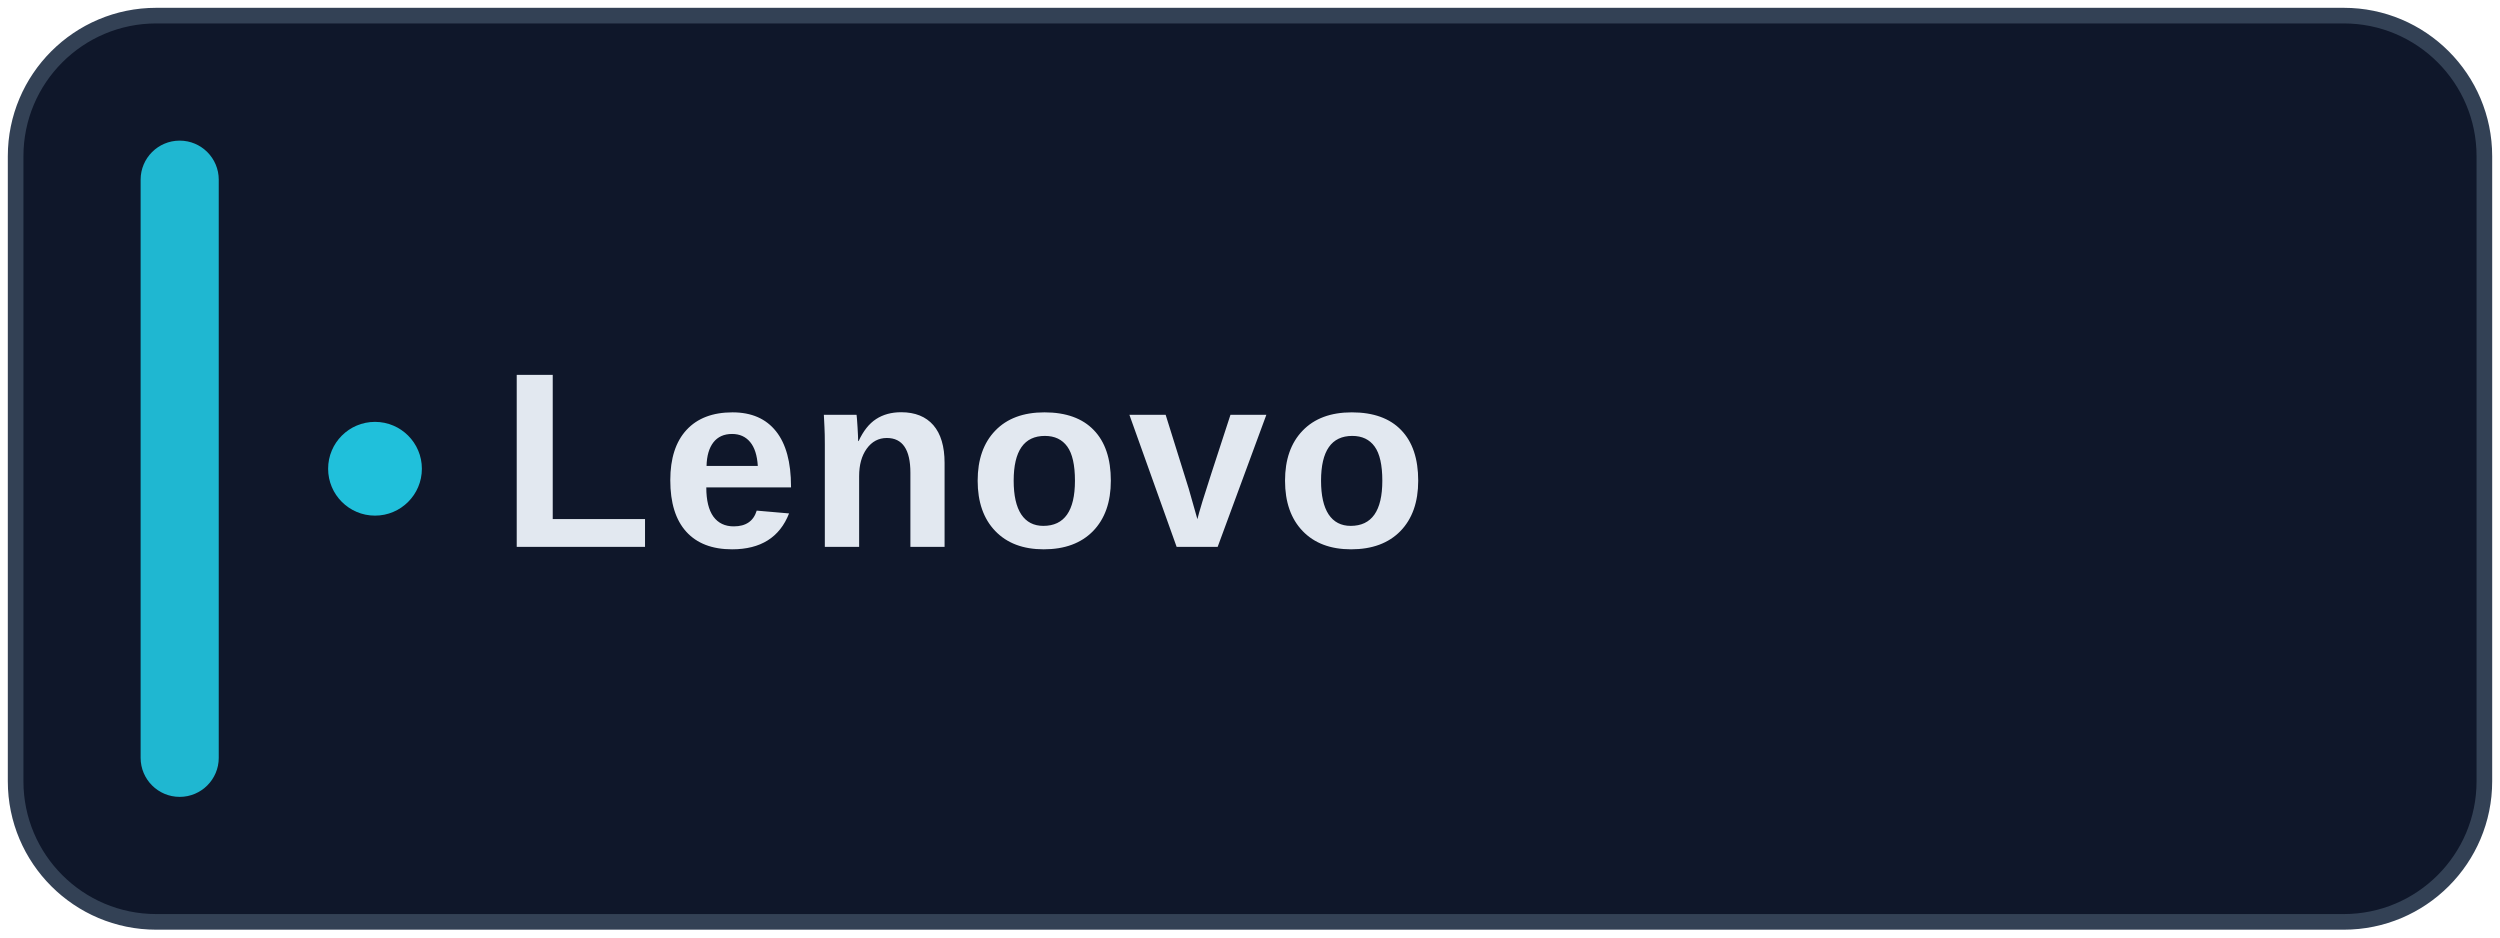
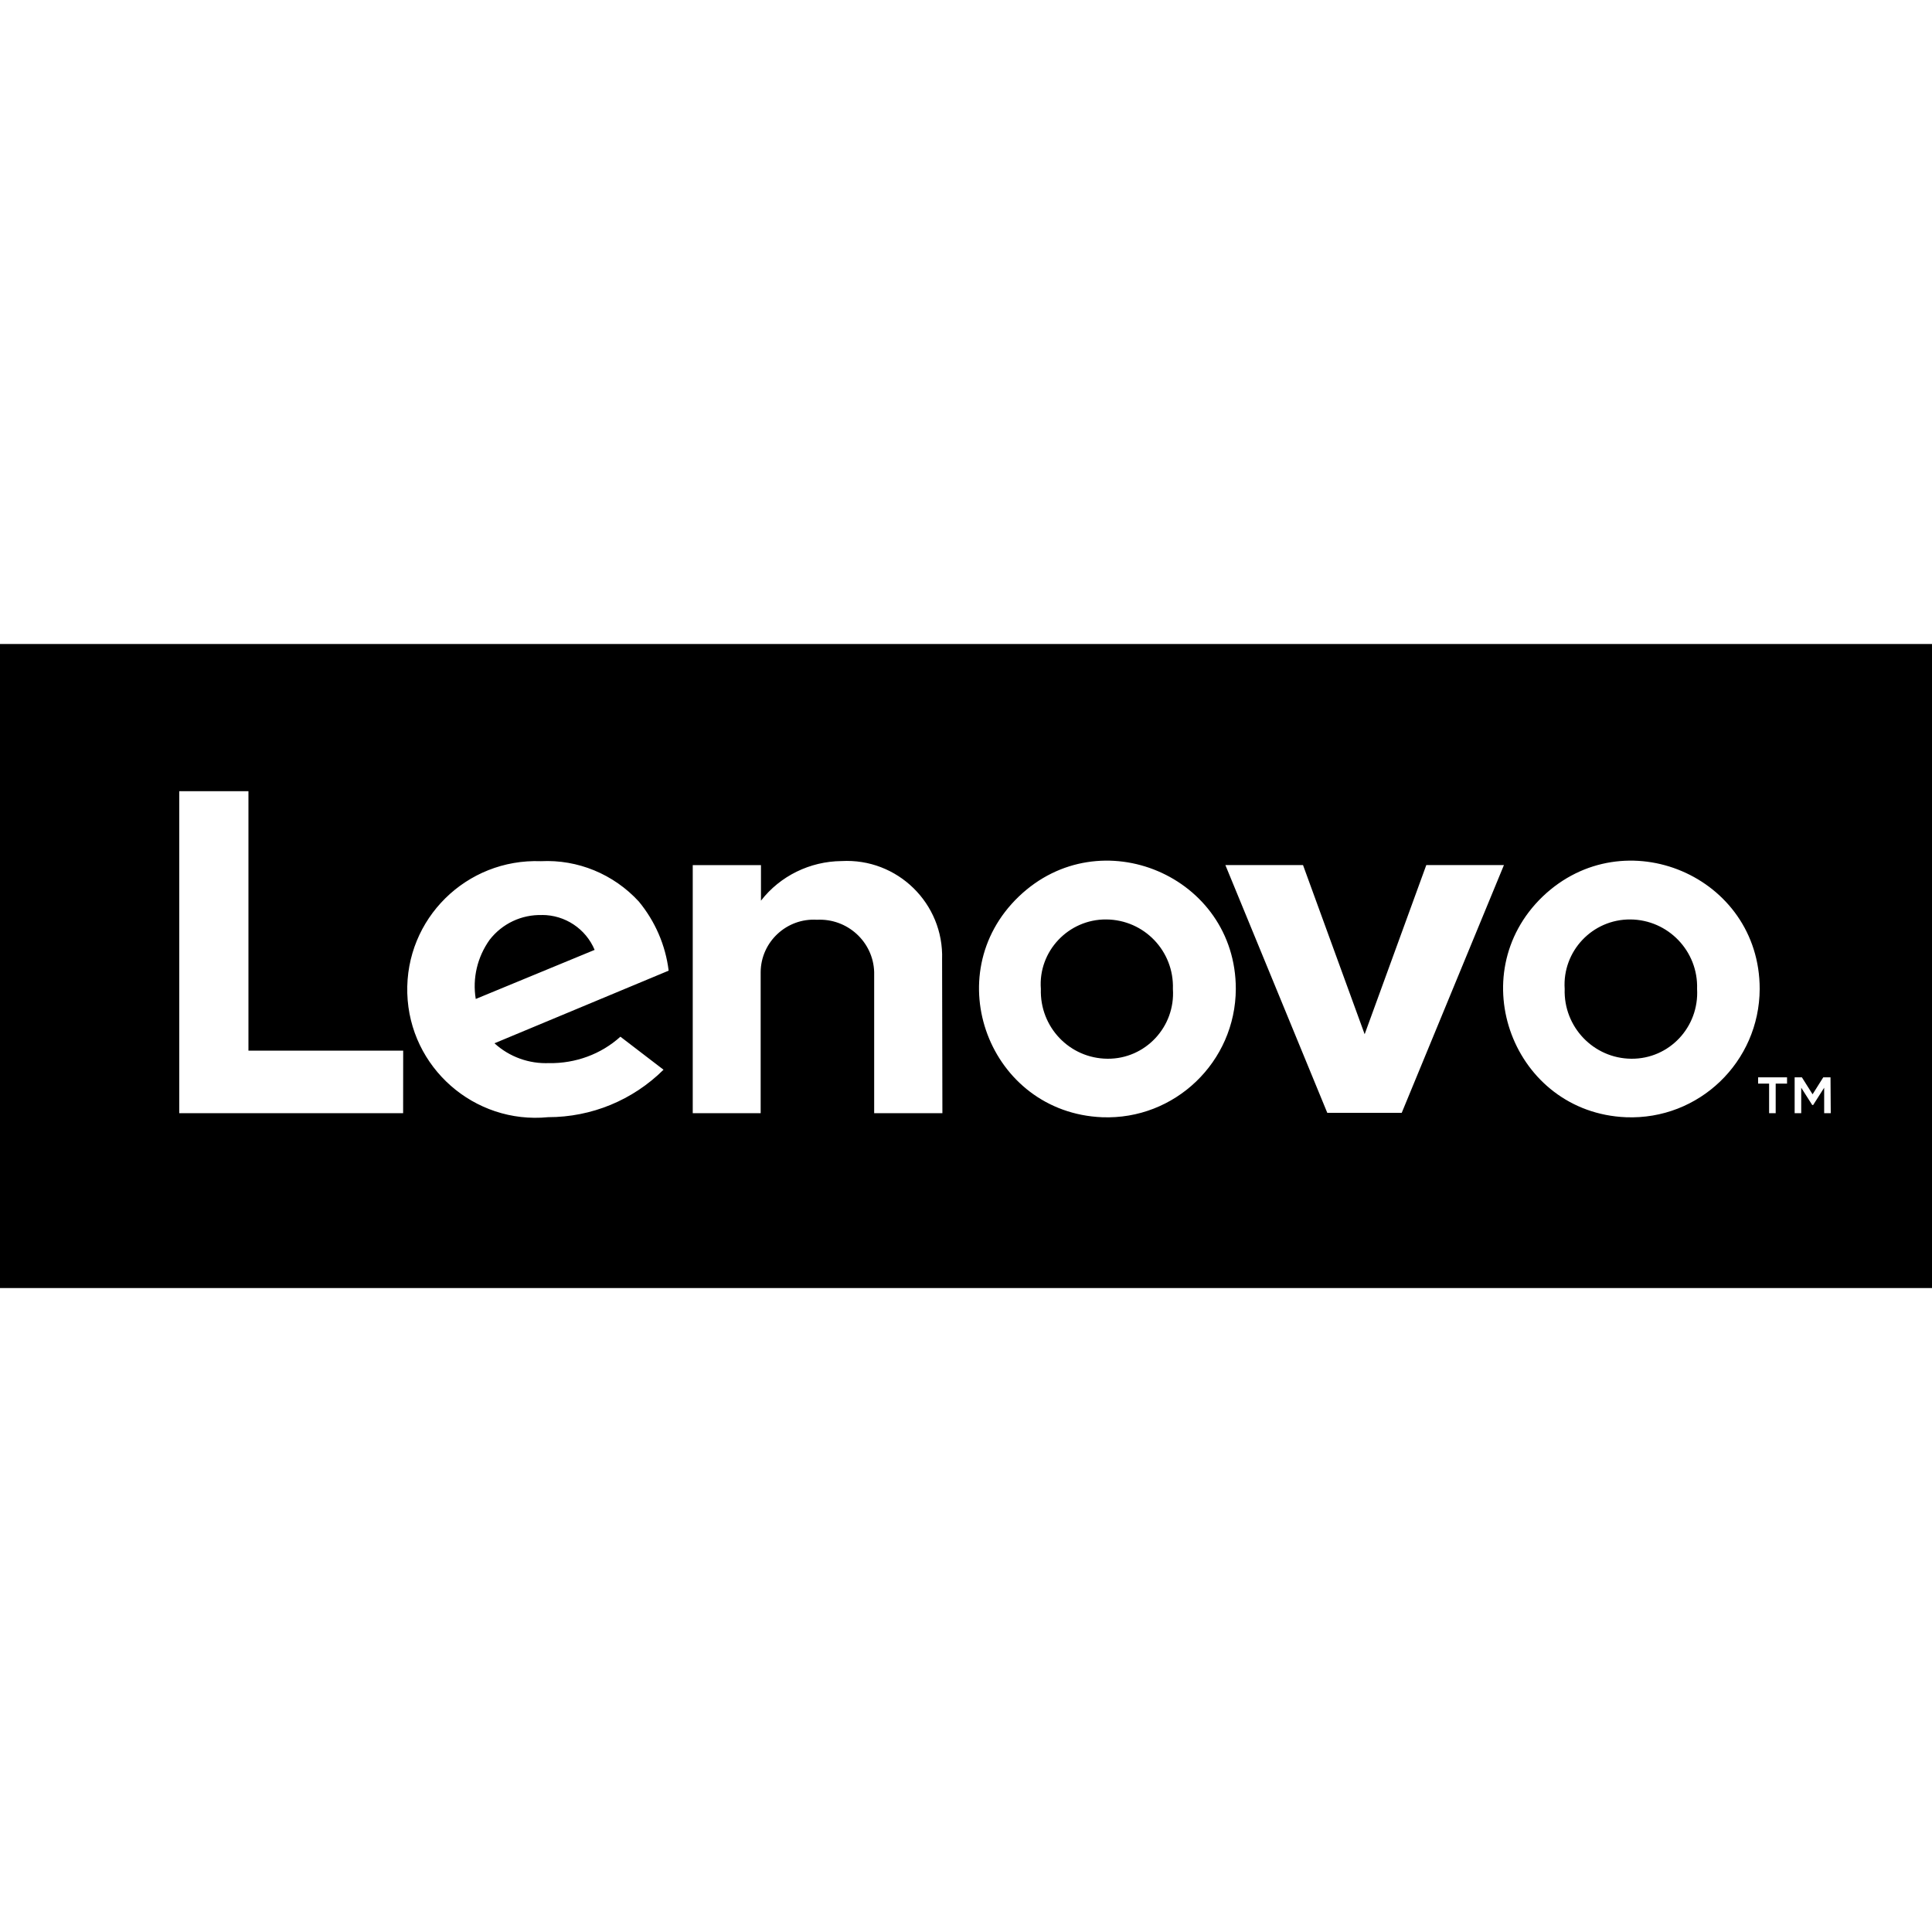
- <svg xmlns="http://www.w3.org/2000/svg" width="320" height="120" viewBox="0 0 320 120">
-   <rect x="2" y="2" width="316" height="116" rx="18" fill="#0f172a" stroke="#334155" stroke-width="2" />
-   <rect x="18" y="18" width="10" height="84" rx="5" fill="#22d3ee" opacity="0.85" />
-   <circle cx="48" cy="60" r="6" fill="#22d3ee" opacity="0.9" />
-   <text x="64" y="70" font-family="Arial, Helvetica, sans-serif" font-size="32" font-weight="800" fill="#e2e8f0" letter-spacing="1">Lenovo</text>
+ <svg xmlns="http://www.w3.org/2000/svg" fill="#000000" width="800px" height="800px" viewBox="0 0 32 32">
+   <path d="M27.005 15.229c-0.63-0.005-1.13 0.526-1.089 1.151-0.021 0.63 0.479 1.151 1.104 1.156 0.63 0.005 1.125-0.526 1.089-1.156 0.021-0.625-0.479-1.146-1.104-1.151zM18.323 15.229c-0.625-0.005-1.13 0.526-1.083 1.151-0.021 0.63 0.474 1.151 1.104 1.156 0.625 0.005 1.125-0.526 1.083-1.156 0.021-0.625-0.474-1.146-1.104-1.151zM8.979 15.156c-0.339-0.010-0.661 0.141-0.87 0.411-0.203 0.286-0.286 0.635-0.229 0.979l1.969-0.813c-0.146-0.349-0.49-0.578-0.87-0.578zM0 10.667v10.667h32v-10.667zM6.677 18.438h-3.708v-5.333h1.146v4.297h2.563zM9.099 17.609c0.432 0.005 0.854-0.146 1.177-0.438l0.714 0.547c-0.51 0.505-1.193 0.786-1.911 0.786-1.224 0.12-2.297-0.823-2.333-2.052-0.036-1.234 0.979-2.234 2.214-2.188 0.609-0.031 1.203 0.214 1.62 0.667 0.271 0.328 0.443 0.724 0.495 1.146l-2.885 1.203c0.245 0.224 0.573 0.344 0.911 0.328zM15.609 18.438h-1.13v-2.339c-0.016-0.5-0.443-0.891-0.948-0.865-0.5-0.031-0.927 0.365-0.932 0.865v2.339h-1.125v-4.109h1.13v0.589c0.318-0.411 0.813-0.651 1.333-0.656 0.927-0.052 1.698 0.703 1.667 1.63zM18.255 18.505c-1.87-0.078-2.734-2.359-1.38-3.656 1.349-1.292 3.594-0.339 3.594 1.531-0.005 1.208-1.010 2.172-2.214 2.125zM21.984 18.432l-1.688-4.104h1.286l1.021 2.802 1.021-2.802h1.286l-1.693 4.104zM26.932 18.505c-1.865-0.078-2.729-2.359-1.38-3.656 1.354-1.292 3.594-0.339 3.594 1.531-0.005 1.208-1.005 2.172-2.214 2.125zM29.599 17.948h-0.188v0.49h-0.109v-0.49h-0.182v-0.104h0.479zM30.323 18.438h-0.109v-0.422l-0.182 0.286h-0.016l-0.182-0.286v0.422h-0.109v-0.594h0.12l0.177 0.281 0.177-0.281h0.12z" />
</svg>
